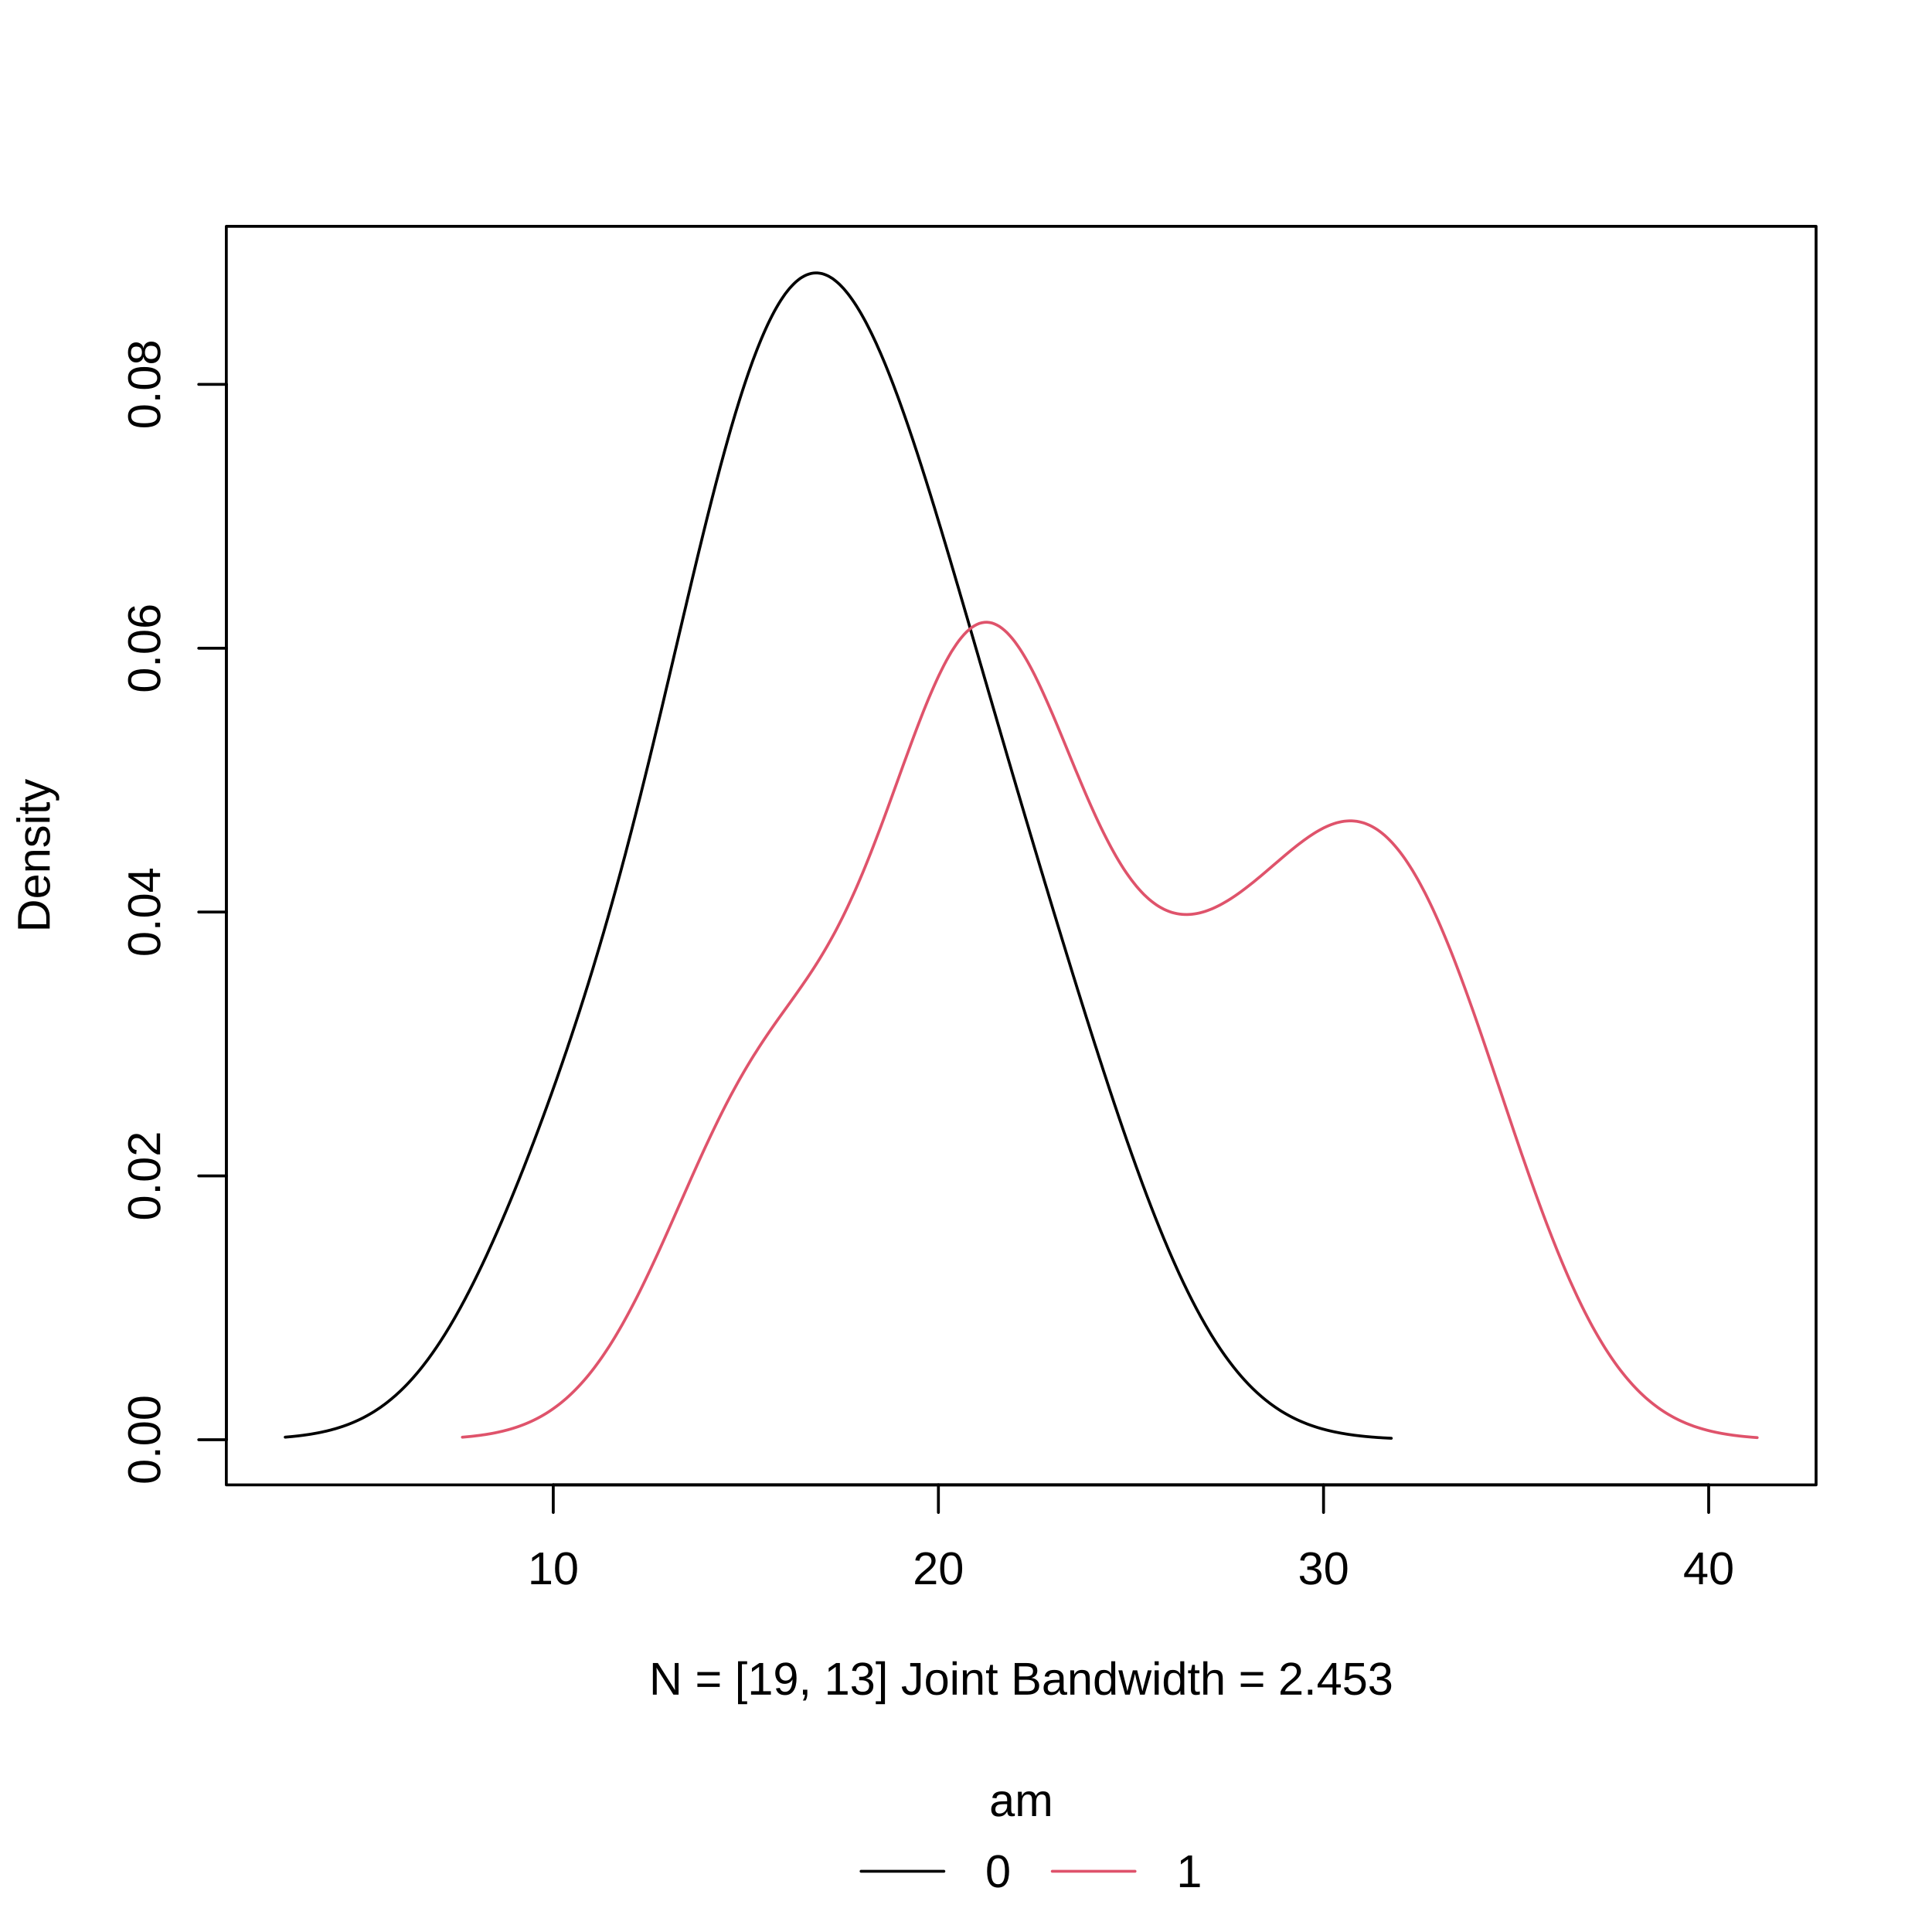
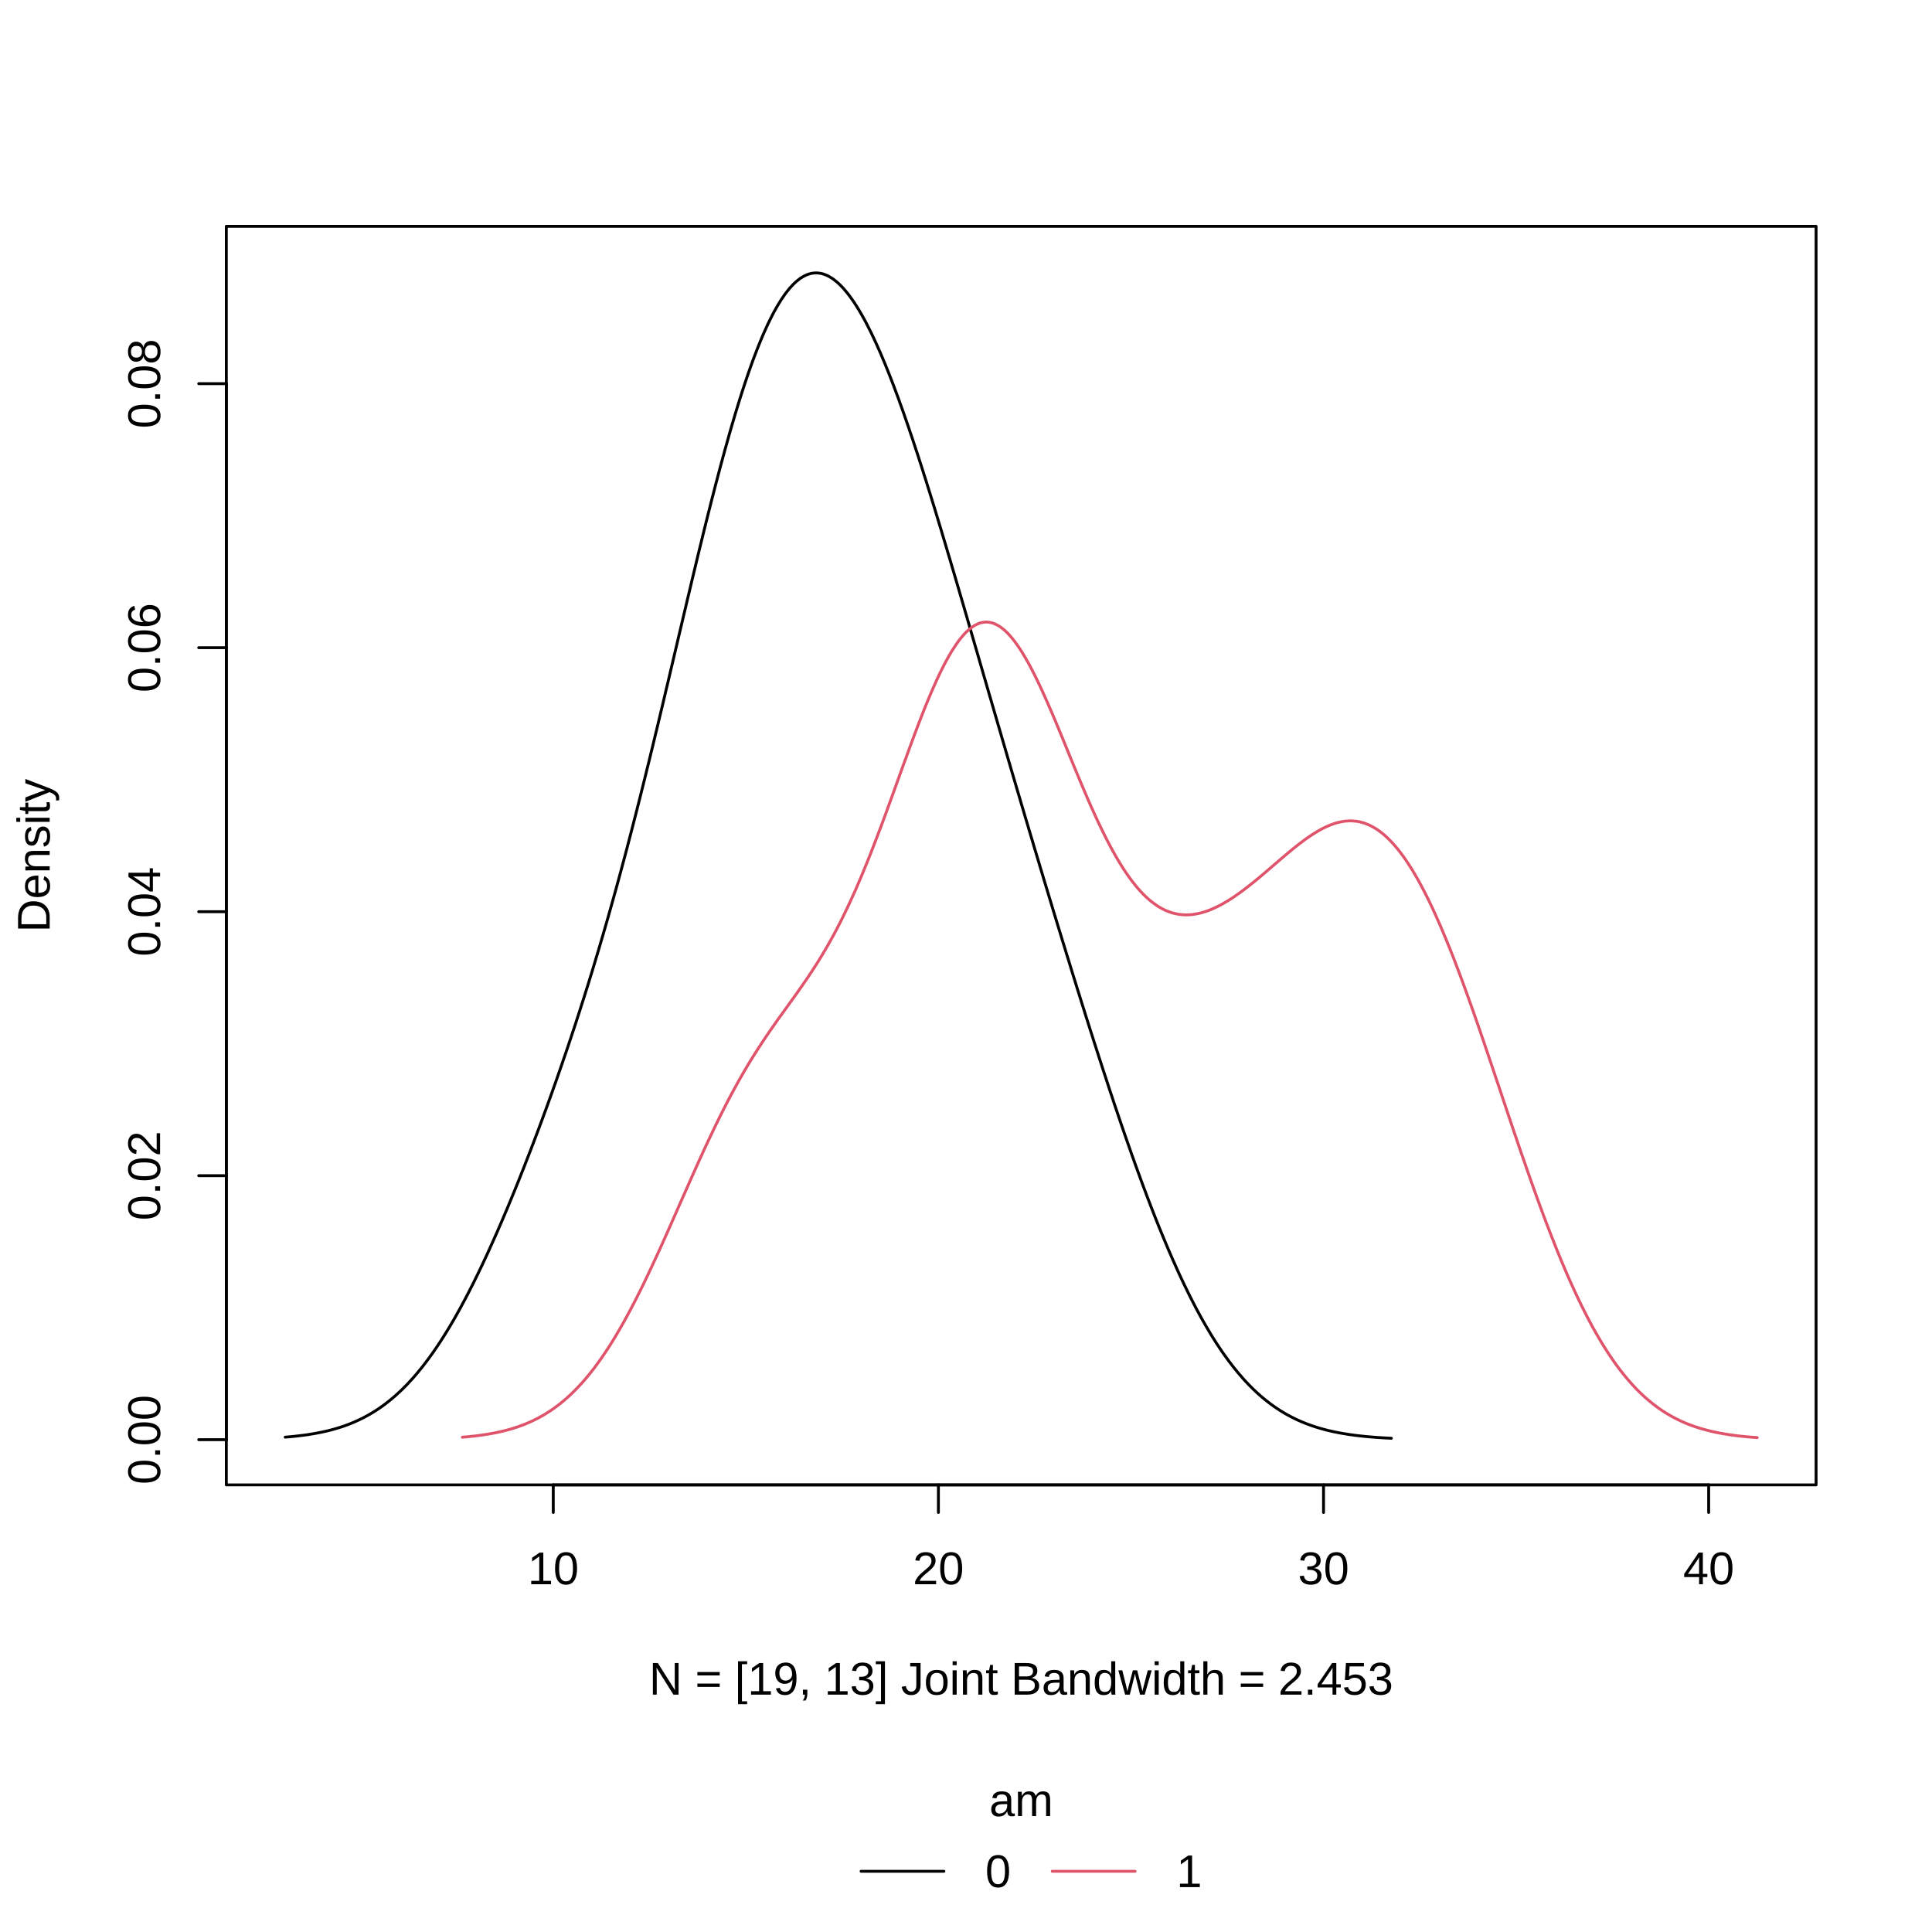
<svg xmlns="http://www.w3.org/2000/svg" class="svglite" width="504.00pt" height="504.00pt" viewBox="0 0 504.00 504.00">
  <defs>
    <style type="text/css">
    .svglite line, .svglite polyline, .svglite polygon, .svglite path, .svglite rect, .svglite circle {
      fill: none;
      stroke: #000000;
      stroke-linecap: round;
      stroke-linejoin: round;
      stroke-miterlimit: 10.00;
    }
    .svglite text {
      white-space: pre;
    }
  </style>
  </defs>
  <rect width="100%" height="100%" style="stroke: none; fill: #FFFFFF;" />
  <defs>
    <clipPath id="cpMC4wMHw1MDQuMDB8MC4wMHw1MDQuMDA=">
      <rect x="0.00" y="0.00" width="504.00" height="504.00" />
    </clipPath>
  </defs>
  <g clip-path="url(#cpMC4wMHw1MDQuMDB8MC4wMHw1MDQuMDA=)">
    <line x1="224.63" y1="488.16" x2="246.23" y2="488.16" style="stroke-width: 0.75;" />
    <line x1="274.50" y1="488.16" x2="296.10" y2="488.16" style="stroke-width: 0.75; stroke: #DF536B;" />
    <text x="266.40" y="473.76" text-anchor="middle" style="font-size: 12.00px; font-family: &quot;Liberation Sans&quot;;" textLength="16.68px" lengthAdjust="spacingAndGlyphs">am</text>
    <text x="257.03" y="492.29" style="font-size: 12.00px; font-family: &quot;Liberation Sans&quot;;" textLength="6.67px" lengthAdjust="spacingAndGlyphs">0</text>
    <text x="306.90" y="492.29" style="font-size: 12.00px; font-family: &quot;Liberation Sans&quot;;" textLength="6.67px" lengthAdjust="spacingAndGlyphs">1</text>
  </g>
  <defs>
    <clipPath id="cpMC4wMHw1MDQuMDB8MC4wMHw0NDQuOTY=">
      <rect x="0.00" y="0.00" width="504.00" height="444.96" />
    </clipPath>
  </defs>
  <g clip-path="url(#cpMC4wMHw1MDQuMDB8MC4wMHw0NDQuOTY=)">
    <text x="266.40" y="442.08" text-anchor="middle" style="font-size: 12.00px; font-family: &quot;Liberation Sans&quot;;" textLength="200.82px" lengthAdjust="spacingAndGlyphs">N = [19, 13]   Joint Bandwidth = 2.453</text>
    <text transform="translate(12.96,223.20) rotate(-90)" text-anchor="middle" style="font-size: 12.00px; font-family: &quot;Liberation Sans&quot;;" textLength="40.02px" lengthAdjust="spacingAndGlyphs">Density</text>
  </g>
  <g clip-path="url(#cpMC4wMHw1MDQuMDB8MC4wMHw1MDQuMDA=)">
    <line x1="144.33" y1="387.36" x2="445.74" y2="387.36" style="stroke-width: 0.75;" />
    <line x1="144.33" y1="387.36" x2="144.33" y2="394.56" style="stroke-width: 0.75;" />
    <line x1="244.80" y1="387.36" x2="244.80" y2="394.56" style="stroke-width: 0.75;" />
    <line x1="345.27" y1="387.36" x2="345.27" y2="394.56" style="stroke-width: 0.75;" />
    <line x1="445.74" y1="387.36" x2="445.74" y2="394.56" style="stroke-width: 0.75;" />
    <text x="144.33" y="413.28" text-anchor="middle" style="font-size: 12.00px; font-family: &quot;Liberation Sans&quot;;" textLength="13.35px" lengthAdjust="spacingAndGlyphs">10</text>
    <text x="244.80" y="413.28" text-anchor="middle" style="font-size: 12.00px; font-family: &quot;Liberation Sans&quot;;" textLength="13.35px" lengthAdjust="spacingAndGlyphs">20</text>
    <text x="345.27" y="413.28" text-anchor="middle" style="font-size: 12.00px; font-family: &quot;Liberation Sans&quot;;" textLength="13.35px" lengthAdjust="spacingAndGlyphs">30</text>
    <text x="445.74" y="413.28" text-anchor="middle" style="font-size: 12.00px; font-family: &quot;Liberation Sans&quot;;" textLength="13.35px" lengthAdjust="spacingAndGlyphs">40</text>
-     <line x1="59.04" y1="375.58" x2="59.04" y2="100.27" style="stroke-width: 0.75;" />
-     <line x1="59.04" y1="375.58" x2="51.84" y2="375.58" style="stroke-width: 0.75;" />
-     <line x1="59.04" y1="306.75" x2="51.84" y2="306.75" style="stroke-width: 0.75;" />
-     <line x1="59.04" y1="237.92" x2="51.84" y2="237.92" style="stroke-width: 0.75;" />
-     <line x1="59.04" y1="169.10" x2="51.84" y2="169.10" style="stroke-width: 0.75;" />
-     <line x1="59.04" y1="100.27" x2="51.84" y2="100.27" style="stroke-width: 0.75;" />
-     <text transform="translate(41.76,375.58) rotate(-90)" text-anchor="middle" style="font-size: 12.00px; font-family: &quot;Liberation Sans&quot;;" textLength="23.36px" lengthAdjust="spacingAndGlyphs">0.00</text>
-     <text transform="translate(41.76,306.75) rotate(-90)" text-anchor="middle" style="font-size: 12.00px; font-family: &quot;Liberation Sans&quot;;" textLength="23.36px" lengthAdjust="spacingAndGlyphs">0.02</text>
-     <text transform="translate(41.76,237.92) rotate(-90)" text-anchor="middle" style="font-size: 12.00px; font-family: &quot;Liberation Sans&quot;;" textLength="23.36px" lengthAdjust="spacingAndGlyphs">0.04</text>
-     <text transform="translate(41.76,169.10) rotate(-90)" text-anchor="middle" style="font-size: 12.00px; font-family: &quot;Liberation Sans&quot;;" textLength="23.36px" lengthAdjust="spacingAndGlyphs">0.06</text>
-     <text transform="translate(41.76,100.27) rotate(-90)" text-anchor="middle" style="font-size: 12.00px; font-family: &quot;Liberation Sans&quot;;" textLength="23.36px" lengthAdjust="spacingAndGlyphs">0.08</text>
+     <line x1="59.04" y1="375.57" x2="59.04" y2="100.09" style="stroke-width: 0.75;" />
+     <line x1="59.04" y1="375.57" x2="51.84" y2="375.57" style="stroke-width: 0.75;" />
+     <line x1="59.04" y1="306.70" x2="51.84" y2="306.70" style="stroke-width: 0.75;" />
+     <line x1="59.04" y1="237.83" x2="51.84" y2="237.83" style="stroke-width: 0.75;" />
+     <line x1="59.04" y1="168.96" x2="51.84" y2="168.96" style="stroke-width: 0.75;" />
+     <line x1="59.04" y1="100.09" x2="51.84" y2="100.09" style="stroke-width: 0.75;" />
+     <text transform="translate(41.76,375.57) rotate(-90)" text-anchor="middle" style="font-size: 12.00px; font-family: &quot;Liberation Sans&quot;;" textLength="23.36px" lengthAdjust="spacingAndGlyphs">0.00</text>
+     <text transform="translate(41.76,306.70) rotate(-90)" text-anchor="middle" style="font-size: 12.00px; font-family: &quot;Liberation Sans&quot;;" textLength="23.36px" lengthAdjust="spacingAndGlyphs">0.02</text>
+     <text transform="translate(41.76,237.83) rotate(-90)" text-anchor="middle" style="font-size: 12.00px; font-family: &quot;Liberation Sans&quot;;" textLength="23.36px" lengthAdjust="spacingAndGlyphs">0.04</text>
+     <text transform="translate(41.76,168.96) rotate(-90)" text-anchor="middle" style="font-size: 12.00px; font-family: &quot;Liberation Sans&quot;;" textLength="23.36px" lengthAdjust="spacingAndGlyphs">0.06</text>
+     <text transform="translate(41.76,100.09) rotate(-90)" text-anchor="middle" style="font-size: 12.00px; font-family: &quot;Liberation Sans&quot;;" textLength="23.36px" lengthAdjust="spacingAndGlyphs">0.08</text>
    <polygon points="59.04,387.36 473.76,387.36 473.76,59.04 59.04,59.04 " style="stroke-width: 0.75;" />
  </g>
  <defs>
    <clipPath id="cpNTkuMDR8NDczLjc2fDU5LjA0fDM4Ny4zNg==">
      <rect x="59.04" y="59.04" width="414.72" height="328.32" />
    </clipPath>
  </defs>
  <g clip-path="url(#cpNTkuMDR8NDczLjc2fDU5LjA0fDM4Ny4zNg==)">
-     <polyline points="74.40,374.91 74.96,374.86 75.53,374.81 76.09,374.76 76.66,374.70 77.22,374.64 77.79,374.58 78.35,374.51 78.92,374.44 79.48,374.36 80.05,374.28 80.61,374.20 81.18,374.11 81.74,374.01 82.31,373.91 82.87,373.81 83.43,373.70 84.00,373.58 84.56,373.45 85.13,373.33 85.69,373.19 86.26,373.05 86.82,372.89 87.39,372.74 87.95,372.57 88.52,372.39 89.08,372.21 89.65,372.02 90.21,371.82 90.78,371.61 91.34,371.39 91.91,371.16 92.47,370.92 93.03,370.67 93.60,370.41 94.16,370.14 94.73,369.86 95.29,369.56 95.86,369.25 96.42,368.93 96.99,368.60 97.55,368.26 98.12,367.89 98.68,367.52 99.25,367.14 99.81,366.73 100.38,366.32 100.94,365.89 101.50,365.44 102.07,364.98 102.63,364.50 103.20,364.02 103.76,363.50 104.33,362.98 104.89,362.44 105.46,361.88 106.02,361.31 106.59,360.71 107.15,360.10 107.72,359.47 108.28,358.82 108.85,358.16 109.41,357.48 109.98,356.78 110.54,356.06 111.10,355.33 111.67,354.58 112.23,353.80 112.80,353.01 113.36,352.20 113.93,351.37 114.49,350.53 115.06,349.66 115.62,348.78 116.19,347.88 116.75,346.96 117.32,346.03 117.88,345.07 118.45,344.10 119.01,343.11 119.57,342.10 120.14,341.08 120.70,340.03 121.27,338.98 121.83,337.90 122.40,336.81 122.96,335.70 123.53,334.58 124.09,333.44 124.66,332.28 125.22,331.11 125.79,329.93 126.35,328.73 126.92,327.52 127.48,326.28 128.04,325.04 128.61,323.78 129.17,322.51 129.74,321.23 130.30,319.93 130.87,318.63 131.43,317.30 132.00,315.97 132.56,314.63 133.13,313.27 133.69,311.90 134.26,310.51 134.82,309.12 135.39,307.72 135.95,306.30 136.52,304.88 137.08,303.44 137.64,301.99 138.21,300.53 138.77,299.06 139.34,297.58 139.90,296.09 140.47,294.58 141.03,293.07 141.60,291.54 142.16,290.01 142.73,288.46 143.29,286.90 143.86,285.33 144.42,283.74 144.99,282.15 145.55,280.54 146.11,278.92 146.68,277.29 147.24,275.64 147.81,273.99 148.37,272.31 148.94,270.62 149.50,268.92 150.07,267.20 150.63,265.48 151.20,263.73 151.76,261.97 152.33,260.19 152.89,258.40 153.46,256.59 154.02,254.76 154.59,252.92 155.15,251.05 155.71,249.18 156.28,247.28 156.84,245.36 157.41,243.44 157.97,241.48 158.54,239.51 159.10,237.53 159.67,235.52 160.23,233.50 160.80,231.45 161.36,229.39 161.93,227.30 162.49,225.20 163.06,223.09 163.62,220.94 164.18,218.79 164.75,216.62 165.31,214.43 165.88,212.22 166.44,209.99 167.01,207.76 167.57,205.50 168.14,203.22 168.70,200.94 169.27,198.64 169.83,196.33 170.40,194.00 170.96,191.66 171.53,189.32 172.09,186.96 172.66,184.59 173.22,182.22 173.78,179.83 174.35,177.45 174.91,175.06 175.48,172.66 176.04,170.26 176.61,167.86 177.17,165.47 177.74,163.07 178.30,160.68 178.87,158.29 179.43,155.90 180.00,153.53 180.56,151.16 181.13,148.80 181.69,146.45 182.25,144.12 182.82,141.80 183.38,139.50 183.95,137.20 184.51,134.94 185.08,132.69 185.64,130.47 186.21,128.26 186.77,126.08 187.34,123.93 187.90,121.80 188.47,119.71 189.03,117.65 189.60,115.61 190.16,113.61 190.72,111.64 191.29,109.71 191.85,107.82 192.42,105.96 192.98,104.15 193.55,102.36 194.11,100.64 194.68,98.94 195.24,97.29 195.81,95.69 196.37,94.12 196.94,92.62 197.50,91.15 198.07,89.73 198.63,88.36 199.20,87.03 199.76,85.77 200.32,84.55 200.89,83.38 201.45,82.27 202.02,81.19 202.58,80.19 203.15,79.22 203.71,78.32 204.28,77.47 204.84,76.66 205.41,75.93 205.97,75.23 206.54,74.61 207.10,74.03 207.67,73.49 208.23,73.03 208.79,72.60 209.36,72.25 209.92,71.94 210.49,71.68 211.05,71.49 211.62,71.33 212.18,71.24 212.75,71.20 213.31,71.21 213.88,71.28 214.44,71.38 215.01,71.56 215.57,71.78 216.14,72.04 216.70,72.37 217.27,72.72 217.83,73.16 218.39,73.62 218.96,74.13 219.52,74.70 220.09,75.30 220.65,75.97 221.22,76.66 221.78,77.41 222.35,78.20 222.91,79.02 223.48,79.90 224.04,80.81 224.61,81.77 225.17,82.77 225.74,83.80 226.30,84.88 226.86,85.99 227.43,87.14 227.99,88.33 228.56,89.54 229.12,90.81 229.69,92.09 230.25,93.41 230.82,94.76 231.38,96.14 231.95,97.56 232.51,99.00 233.08,100.47 233.64,101.97 234.21,103.49 234.77,105.04 235.33,106.61 235.90,108.22 236.46,109.83 237.03,111.48 237.59,113.14 238.16,114.82 238.72,116.53 239.29,118.24 239.85,119.98 240.42,121.74 240.98,123.51 241.55,125.30 242.11,127.10 242.68,128.91 243.24,130.74 243.81,132.57 244.37,134.43 244.93,136.28 245.50,138.15 246.06,140.03 246.63,141.92 247.19,143.81 247.76,145.71 248.32,147.62 248.89,149.54 249.45,151.46 250.02,153.38 250.58,155.31 251.15,157.24 251.71,159.17 252.28,161.11 252.84,163.05 253.40,164.99 253.97,166.94 254.53,168.88 255.10,170.82 255.66,172.77 256.23,174.71 256.79,176.66 257.36,178.60 257.92,180.55 258.49,182.49 259.05,184.43 259.62,186.37 260.18,188.31 260.75,190.24 261.31,192.18 261.88,194.11 262.44,196.04 263.00,197.96 263.57,199.89 264.13,201.81 264.70,203.73 265.26,205.65 265.83,207.56 266.39,209.47 266.96,211.38 267.52,213.28 268.09,215.18 268.65,217.08 269.22,218.98 269.78,220.87 270.35,222.76 270.91,224.65 271.47,226.53 272.04,228.41 272.60,230.29 273.17,232.16 273.73,234.03 274.30,235.90 274.86,237.76 275.43,239.62 275.99,241.47 276.56,243.32 277.12,245.17 277.69,247.01 278.25,248.85 278.82,250.69 279.38,252.52 279.94,254.34 280.51,256.16 281.07,257.98 281.64,259.79 282.20,261.59 282.77,263.39 283.33,265.19 283.90,266.97 284.46,268.75 285.03,270.53 285.59,272.30 286.16,274.05 286.72,275.81 287.29,277.55 287.85,279.29 288.42,281.02 288.98,282.74 289.54,284.45 290.11,286.15 290.67,287.84 291.24,289.52 291.80,291.19 292.37,292.86 292.93,294.50 293.50,296.14 294.06,297.77 294.63,299.38 295.19,300.98 295.76,302.56 296.32,304.14 296.89,305.70 297.45,307.24 298.01,308.78 298.58,310.29 299.14,311.80 299.71,313.28 300.27,314.75 300.84,316.21 301.40,317.64 301.97,319.06 302.53,320.46 303.10,321.85 303.66,323.22 304.23,324.56 304.79,325.90 305.36,327.21 305.92,328.50 306.49,329.78 307.05,331.03 307.61,332.27 308.18,333.48 308.74,334.68 309.31,335.85 309.87,337.01 310.44,338.15 311.00,339.26 311.57,340.35 312.13,341.43 312.70,342.48 313.26,343.52 313.83,344.52 314.39,345.52 314.96,346.49 315.52,347.44 316.08,348.37 316.65,349.27 317.21,350.17 317.78,351.03 318.34,351.88 318.91,352.71 319.47,353.51 320.04,354.30 320.60,355.06 321.17,355.81 321.73,356.54 322.30,357.25 322.86,357.94 323.43,358.61 323.99,359.26 324.55,359.89 325.12,360.50 325.68,361.10 326.25,361.68 326.81,362.24 327.38,362.78 327.94,363.31 328.51,363.82 329.07,364.31 329.64,364.79 330.20,365.25 330.77,365.69 331.33,366.13 331.90,366.54 332.46,366.94 333.03,367.33 333.59,367.70 334.15,368.07 334.72,368.41 335.28,368.74 335.85,369.06 336.41,369.37 336.98,369.67 337.54,369.95 338.11,370.23 338.67,370.49 339.24,370.74 339.80,370.98 340.37,371.21 340.93,371.44 341.50,371.65 342.06,371.85 342.62,372.04 343.19,372.23 343.75,372.41 344.32,372.58 344.88,372.74 345.45,372.89 346.01,373.04 346.58,373.18 347.14,373.31 347.71,373.44 348.27,373.56 348.84,373.67 349.40,373.78 349.97,373.89 350.53,373.98 351.10,374.08 351.66,374.17 352.22,374.25 352.79,374.33 353.35,374.41 353.92,374.48 354.48,374.54 355.05,374.61 355.61,374.67 356.18,374.73 356.74,374.78 357.31,374.83 357.87,374.88 358.44,374.92 359.00,374.97 359.57,375.01 360.13,375.04 360.69,375.08 361.26,375.11 361.82,375.14 362.39,375.17 362.95,375.20 " style="stroke-width: 0.75;" />
-     <polyline points="120.62,374.92 121.28,374.86 121.94,374.80 122.60,374.74 123.26,374.67 123.92,374.59 124.58,374.51 125.24,374.43 125.90,374.33 126.57,374.24 127.23,374.13 127.89,374.02 128.55,373.90 129.21,373.77 129.87,373.63 130.53,373.48 131.19,373.33 131.85,373.16 132.51,372.99 133.18,372.80 133.84,372.60 134.50,372.39 135.16,372.17 135.82,371.93 136.48,371.68 137.14,371.42 137.80,371.14 138.46,370.85 139.12,370.54 139.79,370.21 140.45,369.87 141.11,369.51 141.77,369.13 142.43,368.74 143.09,368.32 143.75,367.88 144.41,367.42 145.07,366.94 145.74,366.44 146.40,365.92 147.06,365.37 147.72,364.81 148.38,364.21 149.04,363.59 149.70,362.95 150.36,362.28 151.02,361.59 151.68,360.87 152.35,360.12 153.01,359.35 153.67,358.55 154.33,357.72 154.99,356.87 155.65,355.98 156.31,355.07 156.97,354.14 157.63,353.17 158.29,352.18 158.96,351.16 159.62,350.11 160.28,349.04 160.94,347.93 161.60,346.80 162.26,345.66 162.92,344.47 163.58,343.27 164.24,342.04 164.90,340.79 165.57,339.51 166.23,338.22 166.89,336.90 167.55,335.56 168.21,334.20 168.87,332.82 169.53,331.43 170.19,330.02 170.85,328.60 171.52,327.16 172.18,325.71 172.84,324.25 173.50,322.78 174.16,321.30 174.82,319.81 175.48,318.32 176.14,316.82 176.80,315.32 177.46,313.83 178.13,312.33 178.79,310.83 179.45,309.34 180.11,307.84 180.77,306.36 181.43,304.89 182.09,303.42 182.75,301.97 183.41,300.52 184.07,299.09 184.74,297.67 185.40,296.26 186.06,294.88 186.72,293.51 187.38,292.15 188.04,290.82 188.70,289.51 189.36,288.21 190.02,286.94 190.68,285.68 191.35,284.45 192.01,283.24 192.67,282.04 193.33,280.88 193.99,279.73 194.65,278.60 195.31,277.50 195.97,276.41 196.63,275.34 197.30,274.30 197.96,273.26 198.62,272.25 199.28,271.25 199.94,270.27 200.60,269.30 201.26,268.34 201.92,267.39 202.58,266.45 203.24,265.52 203.91,264.59 204.57,263.67 205.23,262.75 205.89,261.83 206.55,260.91 207.21,259.98 207.87,259.05 208.53,258.11 209.19,257.17 209.85,256.21 210.52,255.24 211.18,254.25 211.84,253.25 212.50,252.23 213.16,251.19 213.82,250.13 214.48,249.04 215.14,247.93 215.80,246.80 216.46,245.63 217.13,244.43 217.79,243.22 218.45,241.96 219.11,240.67 219.77,239.36 220.43,238.01 221.09,236.63 221.75,235.22 222.41,233.77 223.08,232.29 223.74,230.78 224.40,229.23 225.06,227.67 225.72,226.06 226.38,224.43 227.04,222.77 227.70,221.08 228.36,219.37 229.02,217.64 229.69,215.89 230.35,214.12 231.01,212.33 231.67,210.53 232.33,208.71 232.99,206.89 233.65,205.07 234.31,203.24 234.97,201.41 235.63,199.58 236.30,197.76 236.96,195.96 237.62,194.16 238.28,192.38 238.94,190.62 239.60,188.89 240.26,187.19 240.92,185.50 241.58,183.87 242.24,182.26 242.91,180.69 243.57,179.18 244.23,177.71 244.89,176.28 245.55,174.93 246.21,173.61 246.87,172.36 247.53,171.18 248.19,170.04 248.86,169.01 249.52,168.02 250.18,167.10 250.84,166.28 251.50,165.51 252.16,164.83 252.82,164.24 253.48,163.70 254.14,163.28 254.80,162.92 255.47,162.63 256.13,162.46 256.79,162.35 257.45,162.32 258.11,162.39 258.77,162.52 259.43,162.76 260.09,163.07 260.75,163.44 261.41,163.92 262.08,164.47 262.74,165.08 263.40,165.79 264.06,166.55 264.72,167.38 265.38,168.30 266.04,169.26 266.70,170.30 267.36,171.39 268.02,172.53 268.69,173.75 269.35,175.00 270.01,176.29 270.67,177.65 271.33,179.03 271.99,180.46 272.65,181.92 273.31,183.40 273.97,184.92 274.64,186.46 275.30,188.02 275.96,189.60 276.62,191.19 277.28,192.79 277.94,194.39 278.60,196.00 279.26,197.61 279.92,199.21 280.58,200.82 281.25,202.40 281.91,203.98 282.57,205.54 283.23,207.09 283.89,208.61 284.55,210.11 285.21,211.58 285.87,213.04 286.53,214.45 287.19,215.84 287.86,217.20 288.52,218.51 289.18,219.79 289.84,221.04 290.50,222.24 291.16,223.41 291.82,224.53 292.48,225.61 293.14,226.66 293.80,227.64 294.47,228.59 295.13,229.50 295.79,230.35 296.45,231.18 297.11,231.94 297.77,232.67 298.43,233.36 299.09,233.98 299.75,234.58 300.42,235.13 301.08,235.63 301.74,236.10 302.40,236.52 303.06,236.89 303.72,237.24 304.38,237.53 305.04,237.79 305.70,238.02 306.36,238.19 307.03,238.34 307.69,238.45 308.35,238.52 309.01,238.56 309.67,238.57 310.33,238.54 310.99,238.49 311.65,238.40 312.31,238.29 312.97,238.15 313.64,237.97 314.30,237.78 314.96,237.55 315.62,237.30 316.28,237.04 316.94,236.74 317.60,236.42 318.26,236.09 318.92,235.73 319.58,235.35 320.25,234.96 320.91,234.55 321.57,234.12 322.23,233.68 322.89,233.22 323.55,232.75 324.21,232.26 324.87,231.76 325.53,231.25 326.19,230.73 326.86,230.21 327.52,229.67 328.18,229.12 328.84,228.58 329.50,228.02 330.16,227.46 330.82,226.89 331.48,226.33 332.14,225.76 332.81,225.19 333.47,224.63 334.13,224.06 334.79,223.50 335.45,222.94 336.11,222.39 336.77,221.84 337.43,221.31 338.09,220.78 338.75,220.26 339.42,219.76 340.08,219.26 340.74,218.79 341.40,218.32 342.06,217.88 342.72,217.45 343.38,217.04 344.04,216.66 344.70,216.30 345.36,215.95 346.03,215.64 346.69,215.35 347.35,215.09 348.01,214.86 348.67,214.65 349.33,214.49 349.99,214.35 350.65,214.24 351.31,214.18 351.97,214.14 352.64,214.14 353.30,214.19 353.96,214.26 354.62,214.39 355.28,214.55 355.94,214.74 356.60,215.00 357.26,215.28 357.92,215.61 358.59,215.99 359.25,216.40 359.91,216.87 360.57,217.38 361.23,217.93 361.89,218.54 362.55,219.19 363.21,219.88 363.87,220.63 364.53,221.41 365.20,222.25 365.86,223.13 366.52,224.05 367.18,225.03 367.84,226.05 368.50,227.10 369.16,228.22 369.82,229.36 370.48,230.56 371.14,231.80 371.81,233.07 372.47,234.40 373.13,235.76 373.79,237.15 374.45,238.60 375.11,240.07 375.77,241.58 376.43,243.13 377.09,244.71 377.75,246.32 378.42,247.97 379.08,249.64 379.74,251.35 380.40,253.09 381.06,254.84 381.72,256.63 382.38,258.43 383.04,260.26 383.70,262.11 384.37,263.98 385.03,265.87 385.69,267.77 386.35,269.68 387.01,271.61 387.67,273.55 388.33,275.50 388.99,277.45 389.65,279.41 390.31,281.38 390.98,283.35 391.64,285.32 392.30,287.29 392.96,289.26 393.62,291.22 394.28,293.18 394.94,295.14 395.60,297.08 396.26,299.02 396.92,300.95 397.59,302.86 398.25,304.76 398.91,306.65 399.57,308.51 400.23,310.37 400.89,312.20 401.55,314.02 402.21,315.81 402.87,317.58 403.53,319.33 404.20,321.06 404.86,322.76 405.52,324.43 406.18,326.09 406.84,327.70 407.50,329.30 408.16,330.86 408.82,332.40 409.48,333.91 410.15,335.38 410.81,336.82 411.47,338.25 412.13,339.62 412.79,340.98 413.45,342.30 414.11,343.58 414.77,344.84 415.43,346.07 416.09,347.25 416.76,348.42 417.42,349.54 418.08,350.64 418.74,351.71 419.40,352.73 420.06,353.73 420.72,354.70 421.38,355.64 422.04,356.55 422.70,357.42 423.37,358.27 424.03,359.09 424.69,359.87 425.35,360.63 426.01,361.37 426.67,362.07 427.33,362.75 427.99,363.40 428.65,364.02 429.31,364.63 429.98,365.20 430.64,365.75 431.30,366.28 431.96,366.78 432.62,367.27 433.28,367.73 433.94,368.17 434.60,368.59 435.26,368.99 435.93,369.37 436.59,369.74 437.25,370.08 437.91,370.41 438.57,370.72 439.23,371.01 439.89,371.30 440.55,371.56 441.21,371.81 441.87,372.06 442.54,372.28 443.20,372.49 443.86,372.69 444.52,372.88 445.18,373.06 445.84,373.23 446.50,373.39 447.16,373.54 447.82,373.68 448.48,373.81 449.15,373.94 449.81,374.05 450.47,374.16 451.13,374.26 451.79,374.36 452.45,374.45 453.11,374.53 453.77,374.61 454.43,374.68 455.09,374.75 455.76,374.81 456.42,374.87 457.08,374.93 457.74,374.98 458.40,375.03 " style="stroke-width: 0.75; stroke: #DF536B;" />
+     <polyline points="74.40,374.91 74.96,374.86 75.53,374.82 76.09,374.76 76.66,374.71 77.22,374.64 77.79,374.58 78.35,374.51 78.92,374.44 79.48,374.37 80.05,374.29 80.61,374.20 81.18,374.11 81.74,374.02 82.31,373.92 82.87,373.81 83.43,373.70 84.00,373.59 84.56,373.46 85.13,373.34 85.69,373.20 86.26,373.06 86.82,372.91 87.39,372.75 87.95,372.58 88.52,372.41 89.08,372.23 89.65,372.04 90.21,371.84 90.78,371.63 91.34,371.41 91.91,371.18 92.47,370.94 93.03,370.69 93.60,370.43 94.16,370.16 94.73,369.88 95.29,369.58 95.86,369.27 96.42,368.96 96.99,368.62 97.55,368.28 98.12,367.92 98.68,367.55 99.25,367.16 99.81,366.76 100.38,366.35 100.94,365.91 101.50,365.47 102.07,365.01 102.63,364.53 103.20,364.05 103.76,363.53 104.33,363.01 104.89,362.47 105.46,361.91 106.02,361.34 106.59,360.74 107.15,360.13 107.72,359.51 108.28,358.86 108.85,358.20 109.41,357.51 109.98,356.82 110.54,356.10 111.10,355.36 111.67,354.61 112.23,353.84 112.80,353.05 113.36,352.24 113.93,351.41 114.49,350.57 115.06,349.70 115.62,348.82 116.19,347.92 116.75,347.00 117.32,346.07 117.88,345.11 118.45,344.14 119.01,343.15 119.57,342.14 120.14,341.12 120.70,340.07 121.27,339.02 121.83,337.94 122.40,336.85 122.96,335.74 123.53,334.62 124.09,333.48 124.66,332.32 125.22,331.15 125.79,329.97 126.35,328.77 126.92,327.55 127.48,326.32 128.04,325.08 128.61,323.82 129.17,322.55 129.74,321.27 130.30,319.97 130.87,318.67 131.43,317.34 132.00,316.01 132.56,314.67 133.13,313.30 133.69,311.94 134.26,310.55 134.82,309.16 135.39,307.76 135.95,306.34 136.52,304.92 137.08,303.48 137.64,302.03 138.21,300.57 138.77,299.10 139.34,297.63 139.90,296.13 140.47,294.63 141.03,293.12 141.60,291.59 142.16,290.06 142.73,288.51 143.29,286.95 143.86,285.38 144.42,283.79 144.99,282.20 145.55,280.59 146.11,278.98 146.68,277.34 147.24,275.70 147.81,274.04 148.37,272.37 148.94,270.68 149.50,268.98 150.07,267.27 150.63,265.54 151.20,263.79 151.76,262.03 152.33,260.25 152.89,258.46 153.46,256.66 154.02,254.83 154.59,252.99 155.15,251.12 155.71,249.25 156.28,247.35 156.84,245.44 157.41,243.51 157.97,241.56 158.54,239.59 159.10,237.60 159.67,235.59 160.23,233.58 160.80,231.53 161.36,229.47 161.93,227.38 162.49,225.28 163.06,223.17 163.62,221.03 164.18,218.87 164.75,216.70 165.31,214.51 165.88,212.30 166.44,210.08 167.01,207.84 167.57,205.58 168.14,203.31 168.70,201.02 169.27,198.72 169.83,196.41 170.40,194.08 170.96,191.74 171.53,189.39 172.09,187.03 172.66,184.67 173.22,182.29 173.78,179.91 174.35,177.52 174.91,175.13 175.48,172.73 176.04,170.33 176.61,167.93 177.17,165.53 177.74,163.13 178.30,160.74 178.87,158.35 179.43,155.96 180.00,153.58 180.56,151.21 181.13,148.85 181.69,146.50 182.25,144.16 182.82,141.84 183.38,139.54 183.95,137.24 184.51,134.98 185.08,132.73 185.64,130.50 186.21,128.30 186.77,126.11 187.34,123.96 187.90,121.83 188.47,119.74 189.03,117.67 189.60,115.63 190.16,113.63 190.72,111.66 191.29,109.73 191.85,107.84 192.42,105.97 192.98,104.16 193.55,102.37 194.11,100.64 194.68,98.95 195.24,97.29 195.81,95.69 196.37,94.12 196.94,92.62 197.50,91.15 198.07,89.73 198.63,88.36 199.20,87.02 199.76,85.77 200.32,84.54 200.89,83.38 201.45,82.26 202.02,81.18 202.58,80.19 203.15,79.22 203.71,78.32 204.28,77.47 204.84,76.66 205.41,75.93 205.97,75.23 206.54,74.60 207.10,74.02 207.67,73.49 208.23,73.03 208.79,72.60 209.36,72.24 209.92,71.94 210.49,71.67 211.05,71.48 211.62,71.32 212.18,71.24 212.75,71.20 213.31,71.21 213.88,71.28 214.44,71.38 215.01,71.57 215.57,71.78 216.14,72.05 216.70,72.38 217.27,72.73 217.83,73.17 218.39,73.63 218.96,74.14 219.52,74.71 220.09,75.31 220.65,75.98 221.22,76.67 221.78,77.42 222.35,78.21 222.91,79.03 223.48,79.92 224.04,80.83 224.61,81.79 225.17,82.79 225.74,83.82 226.30,84.91 226.86,86.01 227.43,87.17 227.99,88.36 228.56,89.57 229.12,90.84 229.69,92.12 230.25,93.44 230.82,94.80 231.38,96.18 231.95,97.60 232.51,99.03 233.08,100.51 233.64,102.01 234.21,103.53 234.77,105.09 235.33,106.65 235.90,108.26 236.46,109.88 237.03,111.52 237.59,113.19 238.16,114.87 238.72,116.58 239.29,118.29 239.85,120.03 240.42,121.79 240.98,123.56 241.55,125.35 242.11,127.15 242.68,128.97 243.24,130.79 243.81,132.63 244.37,134.48 244.93,136.34 245.50,138.21 246.06,140.09 246.63,141.98 247.19,143.88 247.76,145.78 248.32,147.69 248.89,149.60 249.45,151.52 250.02,153.44 250.58,155.37 251.15,157.30 251.71,159.24 252.28,161.18 252.84,163.12 253.40,165.06 253.97,167.00 254.53,168.94 255.10,170.89 255.66,172.83 256.23,174.78 256.79,176.72 257.36,178.67 257.92,180.61 258.49,182.55 259.05,184.49 259.62,186.43 260.18,188.37 260.75,190.30 261.31,192.24 261.88,194.17 262.44,196.10 263.00,198.02 263.57,199.95 264.13,201.87 264.70,203.79 265.26,205.70 265.83,207.62 266.39,209.53 266.96,211.44 267.52,213.34 268.09,215.24 268.65,217.14 269.22,219.03 269.78,220.93 270.35,222.82 270.91,224.70 271.47,226.58 272.04,228.46 272.60,230.34 273.17,232.21 273.73,234.08 274.30,235.95 274.86,237.81 275.43,239.67 275.99,241.52 276.56,243.37 277.12,245.22 277.69,247.06 278.25,248.90 278.82,250.73 279.38,252.56 279.94,254.39 280.51,256.21 281.07,258.02 281.64,259.83 282.20,261.64 282.77,263.44 283.33,265.23 283.90,267.02 284.46,268.80 285.03,270.57 285.59,272.34 286.16,274.10 286.72,275.85 287.29,277.60 287.85,279.33 288.42,281.06 288.98,282.78 289.54,284.50 290.11,286.19 290.67,287.89 291.24,289.57 291.80,291.24 292.37,292.90 292.93,294.55 293.50,296.19 294.06,297.81 294.63,299.42 295.19,301.03 295.76,302.61 296.32,304.19 296.89,305.75 297.45,307.29 298.01,308.83 298.58,310.34 299.14,311.84 299.71,313.33 300.27,314.80 300.84,316.25 301.40,317.69 301.97,319.11 302.53,320.51 303.10,321.89 303.66,323.26 304.23,324.61 304.79,325.95 305.36,327.25 305.92,328.55 306.49,329.82 307.05,331.08 307.61,332.32 308.18,333.53 308.74,334.72 309.31,335.90 309.87,337.05 310.44,338.20 311.00,339.30 311.57,340.40 312.13,341.48 312.70,342.53 313.26,343.57 313.83,344.57 314.39,345.56 314.96,346.53 315.52,347.48 316.08,348.42 316.65,349.32 317.21,350.21 317.78,351.07 318.34,351.92 318.91,352.75 319.47,353.55 320.04,354.34 320.60,355.11 321.17,355.85 321.73,356.58 322.30,357.28 322.86,357.98 323.43,358.64 323.99,359.29 324.55,359.93 325.12,360.54 325.68,361.14 326.25,361.71 326.81,362.27 327.38,362.82 327.94,363.34 328.51,363.85 329.07,364.34 329.64,364.82 330.20,365.28 330.77,365.72 331.33,366.16 331.90,366.57 332.46,366.97 333.03,367.36 333.59,367.73 334.15,368.09 334.72,368.43 335.28,368.77 335.85,369.09 336.41,369.39 336.98,369.69 337.54,369.97 338.11,370.25 338.67,370.51 339.24,370.76 339.80,371.00 340.37,371.23 340.93,371.45 341.50,371.66 342.06,371.86 342.62,372.06 343.19,372.24 343.75,372.42 344.32,372.59 344.88,372.75 345.45,372.90 346.01,373.05 346.58,373.19 347.14,373.32 347.71,373.45 348.27,373.57 348.84,373.68 349.40,373.79 349.97,373.89 350.53,373.99 351.10,374.08 351.66,374.17 352.22,374.26 352.79,374.33 353.35,374.41 353.92,374.48 354.48,374.55 355.05,374.61 355.61,374.67 356.18,374.73 356.74,374.78 357.31,374.83 357.87,374.88 358.44,374.92 359.00,374.97 359.57,375.01 360.13,375.04 360.69,375.08 361.26,375.11 361.82,375.14 362.39,375.17 362.95,375.20 " style="stroke-width: 0.75;" />
+     <polyline points="120.62,374.92 121.28,374.87 121.94,374.81 122.60,374.74 123.26,374.67 123.92,374.60 124.58,374.52 125.24,374.43 125.90,374.34 126.57,374.24 127.23,374.14 127.89,374.02 128.55,373.90 129.21,373.78 129.87,373.64 130.53,373.49 131.19,373.34 131.85,373.18 132.51,373.00 133.18,372.81 133.84,372.62 134.50,372.40 135.16,372.19 135.82,371.95 136.48,371.70 137.14,371.44 137.80,371.16 138.46,370.87 139.12,370.56 139.79,370.23 140.45,369.90 141.11,369.53 141.77,369.16 142.43,368.76 143.09,368.34 143.75,367.91 144.41,367.45 145.07,366.97 145.74,366.47 146.40,365.95 147.06,365.40 147.72,364.84 148.38,364.24 149.04,363.62 149.70,362.99 150.36,362.31 151.02,361.62 151.68,360.91 152.35,360.16 153.01,359.39 153.67,358.59 154.33,357.76 154.99,356.91 155.65,356.02 156.31,355.11 156.97,354.18 157.63,353.21 158.29,352.22 158.96,351.20 159.62,350.15 160.28,349.08 160.94,347.97 161.60,346.84 162.26,345.70 162.92,344.51 163.58,343.31 164.24,342.08 164.90,340.82 165.57,339.55 166.23,338.25 166.89,336.93 167.55,335.60 168.21,334.24 168.87,332.86 169.53,331.47 170.19,330.05 170.85,328.63 171.52,327.19 172.18,325.74 172.84,324.28 173.50,322.80 174.16,321.32 174.82,319.83 175.48,318.34 176.14,316.84 176.80,315.34 177.46,313.84 178.13,312.34 178.79,310.84 179.45,309.35 180.11,307.86 180.77,306.37 181.43,304.90 182.09,303.43 182.75,301.97 183.41,300.52 184.07,299.09 184.74,297.67 185.40,296.26 186.06,294.88 186.72,293.51 187.38,292.15 188.04,290.82 188.70,289.50 189.36,288.21 190.02,286.94 190.68,285.68 191.35,284.45 192.01,283.24 192.67,282.04 193.33,280.88 193.99,279.73 194.65,278.60 195.31,277.50 195.97,276.41 196.63,275.35 197.30,274.30 197.96,273.27 198.62,272.26 199.28,271.26 199.94,270.28 200.60,269.31 201.26,268.36 201.92,267.41 202.58,266.47 203.24,265.54 203.91,264.62 204.57,263.70 205.23,262.78 205.89,261.86 206.55,260.95 207.21,260.02 207.87,259.10 208.53,258.16 209.19,257.22 209.85,256.26 210.52,255.30 211.18,254.31 211.84,253.31 212.50,252.30 213.16,251.26 213.82,250.20 214.48,249.12 215.14,248.00 215.80,246.87 216.46,245.71 217.13,244.51 217.79,243.30 218.45,242.04 219.11,240.76 219.77,239.45 220.43,238.09 221.09,236.72 221.75,235.30 222.41,233.85 223.08,232.38 223.74,230.86 224.40,229.32 225.06,227.75 225.72,226.14 226.38,224.51 227.04,222.85 227.70,221.16 228.36,219.45 229.02,217.72 229.69,215.96 230.35,214.19 231.01,212.40 231.67,210.59 232.33,208.78 232.99,206.95 233.65,205.12 234.31,203.29 234.97,201.46 235.63,199.63 236.30,197.81 236.96,196.00 237.62,194.19 238.28,192.41 238.94,190.65 239.60,188.91 240.26,187.20 240.92,185.52 241.58,183.87 242.24,182.27 242.91,180.69 243.57,179.18 244.23,177.70 244.89,176.27 245.55,174.91 246.21,173.59 246.87,172.34 247.53,171.16 248.19,170.02 248.86,168.98 249.52,167.99 250.18,167.06 250.84,166.24 251.50,165.47 252.16,164.79 252.82,164.20 253.48,163.66 254.14,163.23 254.80,162.88 255.47,162.58 256.13,162.41 256.79,162.30 257.45,162.27 258.11,162.35 258.77,162.48 259.43,162.71 260.09,163.03 260.75,163.40 261.41,163.89 262.08,164.43 262.74,165.04 263.40,165.76 264.06,166.52 264.72,167.36 265.38,168.28 266.04,169.24 266.70,170.28 267.36,171.38 268.02,172.52 268.69,173.74 269.35,175.00 270.01,176.30 270.67,177.66 271.33,179.04 271.99,180.47 272.65,181.94 273.31,183.42 273.97,184.95 274.64,186.49 275.30,188.05 275.96,189.64 276.62,191.23 277.28,192.83 277.94,194.44 278.60,196.06 279.26,197.67 279.92,199.28 280.58,200.88 281.25,202.47 281.91,204.06 282.57,205.62 283.23,207.17 283.89,208.70 284.55,210.20 285.21,211.67 285.87,213.13 286.53,214.54 287.19,215.93 287.86,217.30 288.52,218.61 289.18,219.90 289.84,221.14 290.50,222.34 291.16,223.52 291.82,224.63 292.48,225.71 293.14,226.76 293.80,227.74 294.47,228.70 295.13,229.61 295.79,230.46 296.45,231.28 297.11,232.05 297.77,232.77 298.43,233.46 299.09,234.09 299.75,234.68 300.42,235.24 301.08,235.73 301.74,236.20 302.40,236.62 303.06,236.99 303.72,237.34 304.38,237.63 305.04,237.88 305.70,238.11 306.36,238.28 307.03,238.43 307.69,238.54 308.35,238.61 309.01,238.65 309.67,238.65 310.33,238.63 310.99,238.58 311.65,238.48 312.31,238.37 312.97,238.23 313.64,238.05 314.30,237.85 314.96,237.63 315.62,237.38 316.28,237.11 316.94,236.81 317.60,236.49 318.26,236.16 318.92,235.80 319.58,235.42 320.25,235.03 320.91,234.61 321.57,234.19 322.23,233.74 322.89,233.28 323.55,232.81 324.21,232.32 324.87,231.82 325.53,231.31 326.19,230.79 326.86,230.26 327.52,229.73 328.18,229.18 328.84,228.63 329.50,228.07 330.16,227.51 330.82,226.94 331.48,226.38 332.14,225.81 332.81,225.24 333.47,224.67 334.13,224.10 334.79,223.54 335.45,222.98 336.11,222.43 336.77,221.88 337.43,221.34 338.09,220.81 338.75,220.29 339.42,219.79 340.08,219.29 340.74,218.81 341.40,218.35 342.06,217.90 342.72,217.48 343.38,217.06 344.04,216.68 344.70,216.31 345.36,215.97 346.03,215.66 346.69,215.36 347.35,215.10 348.01,214.87 348.67,214.66 349.33,214.50 349.99,214.36 350.65,214.24 351.31,214.18 351.97,214.14 352.64,214.14 353.30,214.19 353.96,214.26 354.62,214.38 355.28,214.54 355.94,214.74 356.60,214.99 357.26,215.27 357.92,215.60 358.59,215.98 359.25,216.39 359.91,216.86 360.57,217.37 361.23,217.91 361.89,218.53 362.55,219.17 363.21,219.86 363.87,220.61 364.53,221.39 365.20,222.23 365.86,223.12 366.52,224.03 367.18,225.01 367.84,226.03 368.50,227.08 369.16,228.20 369.82,229.35 370.48,230.54 371.14,231.79 371.81,233.06 372.47,234.38 373.13,235.75 373.79,237.14 374.45,238.59 375.11,240.06 375.77,241.57 376.43,243.13 377.09,244.70 377.75,246.32 378.42,247.97 379.08,249.64 379.74,251.35 380.40,253.09 381.06,254.84 381.72,256.63 382.38,258.44 383.04,260.27 383.70,262.12 384.37,263.99 385.03,265.88 385.69,267.78 386.35,269.69 387.01,271.63 387.67,273.57 388.33,275.52 388.99,277.47 389.65,279.44 390.31,281.40 390.98,283.37 391.64,285.35 392.30,287.32 392.96,289.29 393.62,291.26 394.28,293.22 394.94,295.17 395.60,297.12 396.26,299.06 396.92,300.99 397.59,302.90 398.25,304.80 398.91,306.69 399.57,308.56 400.23,310.41 400.89,312.25 401.55,314.06 402.21,315.86 402.87,317.63 403.53,319.38 404.20,321.11 404.86,322.81 405.52,324.48 406.18,326.14 406.84,327.75 407.50,329.35 408.16,330.91 408.82,332.45 409.48,333.96 410.15,335.43 410.81,336.88 411.47,338.30 412.13,339.67 412.79,341.03 413.45,342.35 414.11,343.63 414.77,344.89 415.43,346.12 416.09,347.30 416.76,348.47 417.42,349.59 418.08,350.69 418.74,351.75 419.40,352.78 420.06,353.78 420.72,354.75 421.38,355.68 422.04,356.59 422.70,357.46 423.37,358.31 424.03,359.13 424.69,359.91 425.35,360.67 426.01,361.41 426.67,362.11 427.33,362.79 427.99,363.43 428.65,364.06 429.31,364.66 429.98,365.23 430.64,365.78 431.30,366.31 431.96,366.81 432.62,367.30 433.28,367.76 433.94,368.19 434.60,368.62 435.26,369.01 435.93,369.39 436.59,369.76 437.25,370.10 437.91,370.43 438.57,370.74 439.23,371.03 439.89,371.32 440.55,371.58 441.21,371.83 441.87,372.07 442.54,372.29 443.20,372.51 443.86,372.71 444.52,372.89 445.18,373.07 445.84,373.24 446.50,373.40 447.16,373.55 447.82,373.69 448.48,373.82 449.15,373.94 449.81,374.06 450.47,374.17 451.13,374.27 451.79,374.36 452.45,374.45 453.11,374.54 453.77,374.61 454.43,374.69 455.09,374.75 455.76,374.82 456.42,374.88 457.08,374.93 457.74,374.98 458.40,375.03 " style="stroke-width: 0.75; stroke: #DF536B;" />
  </g>
</svg>
